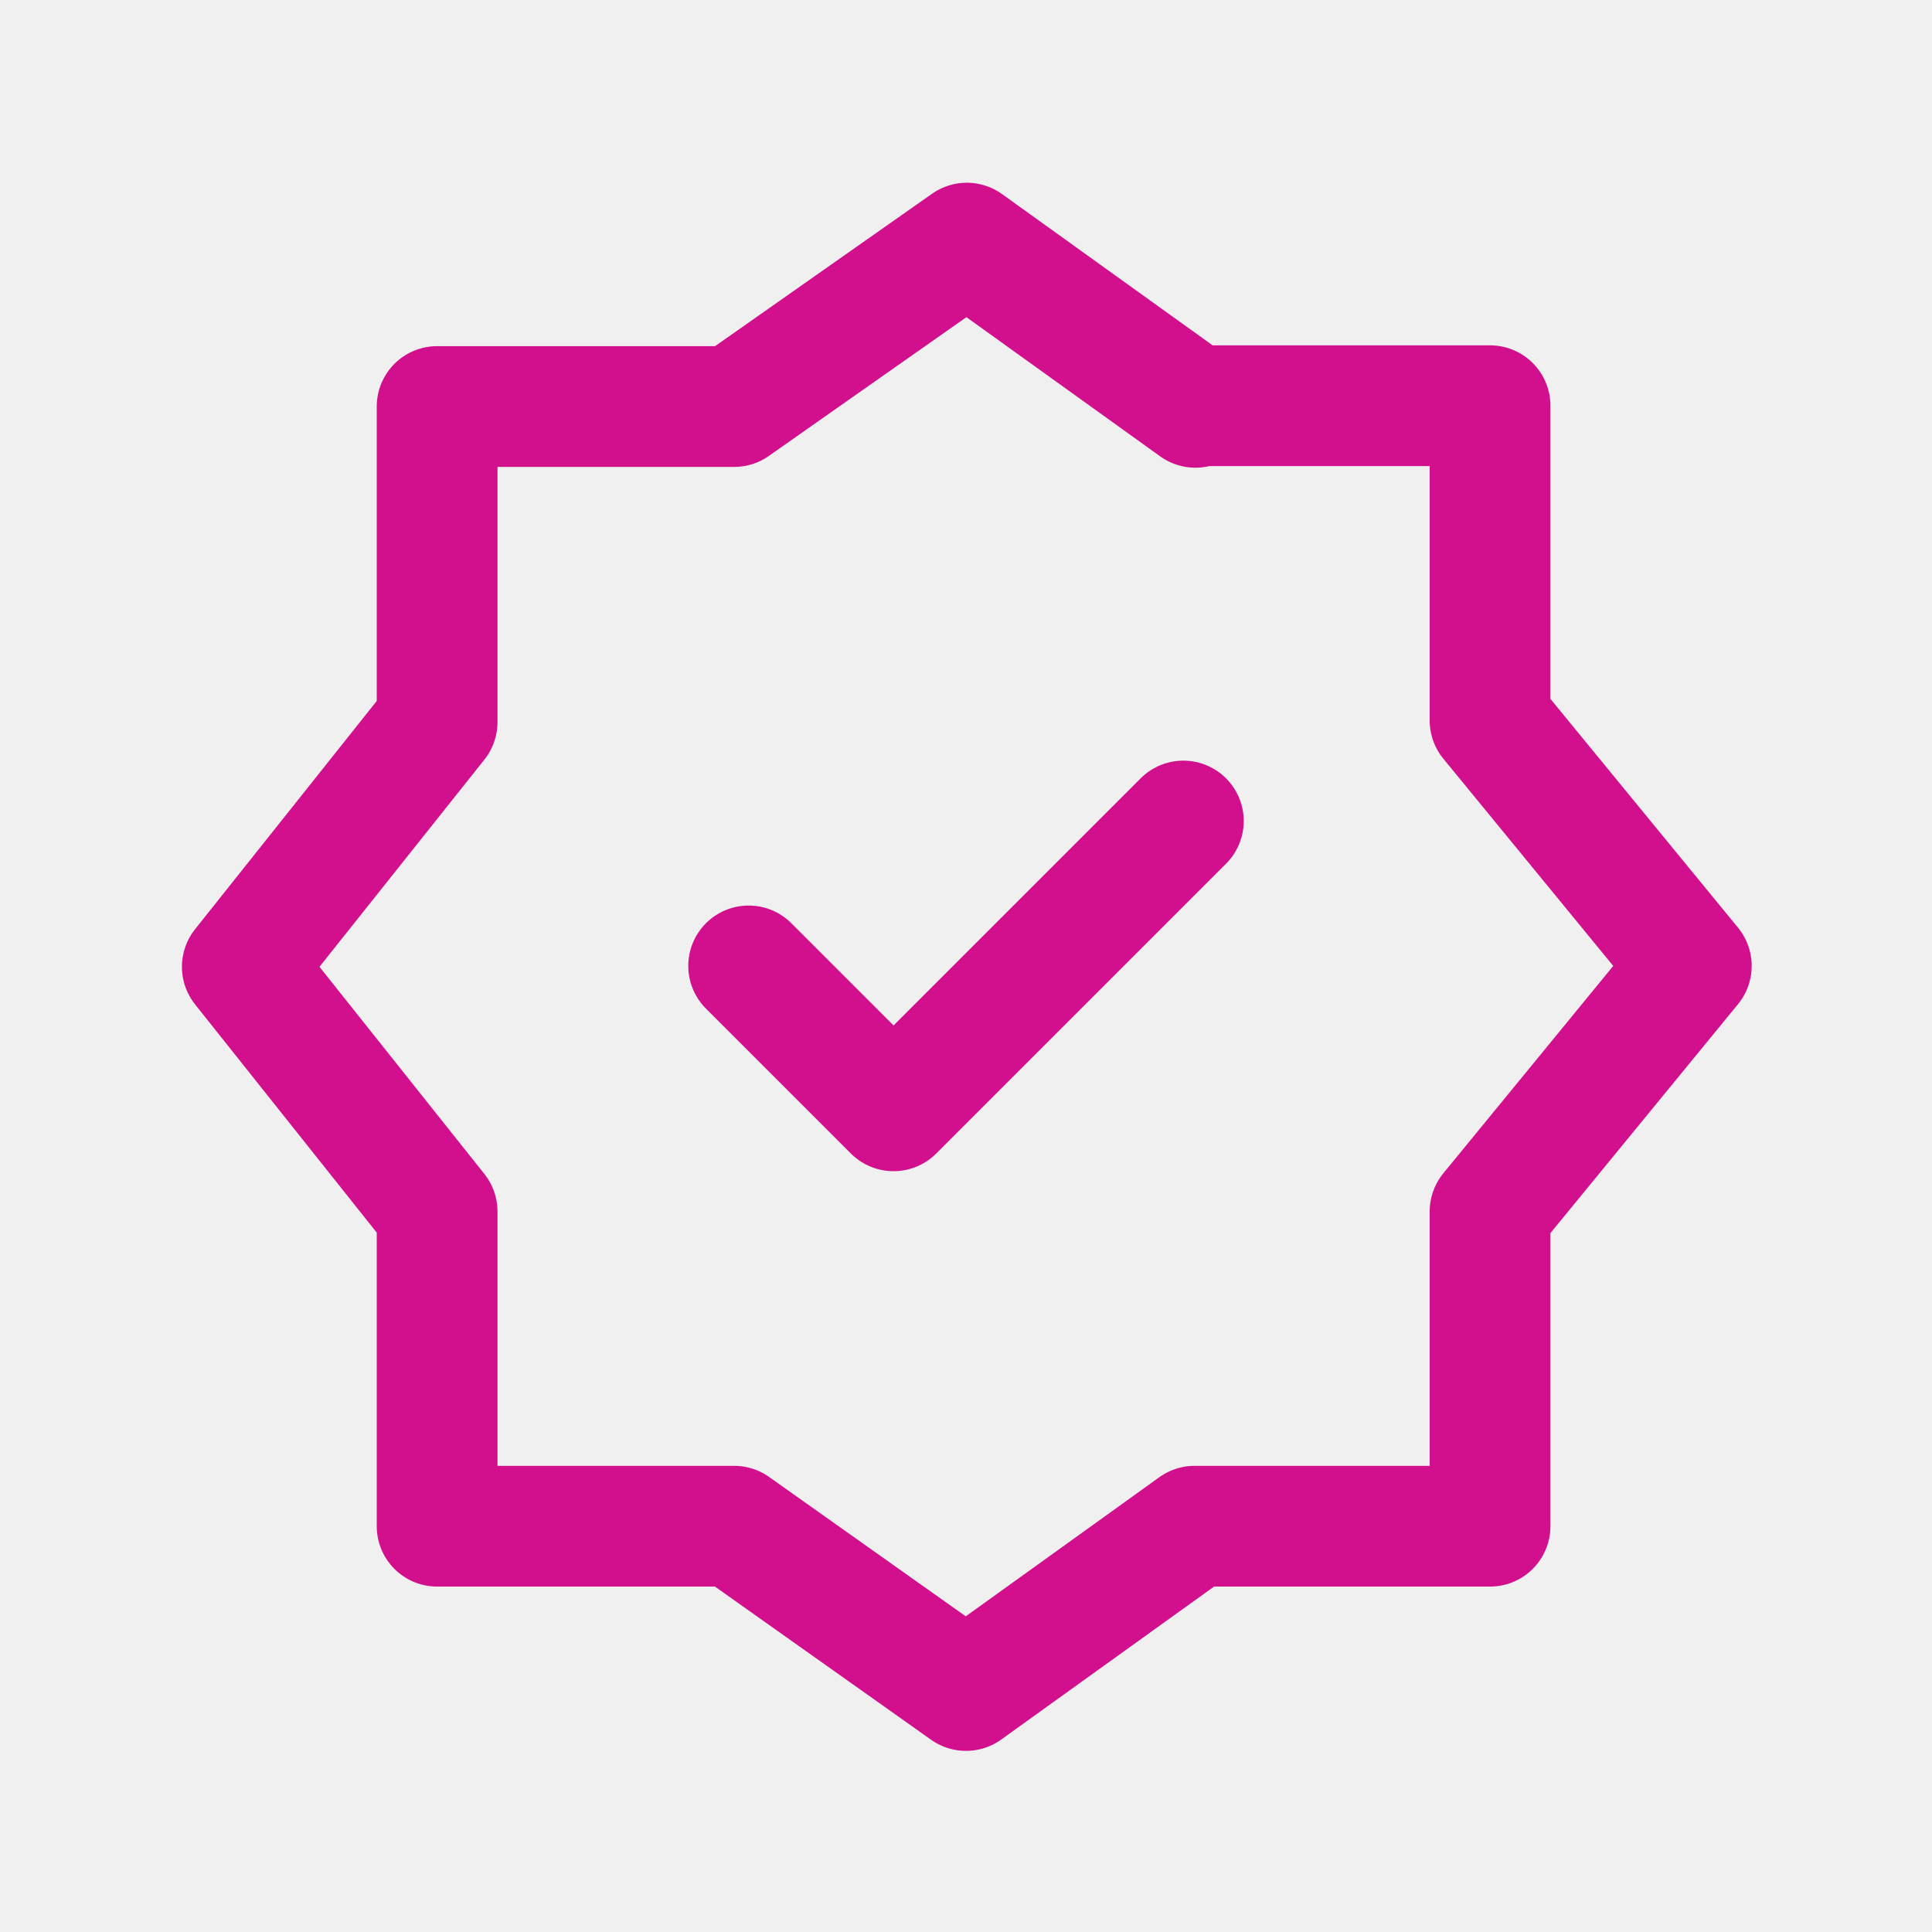
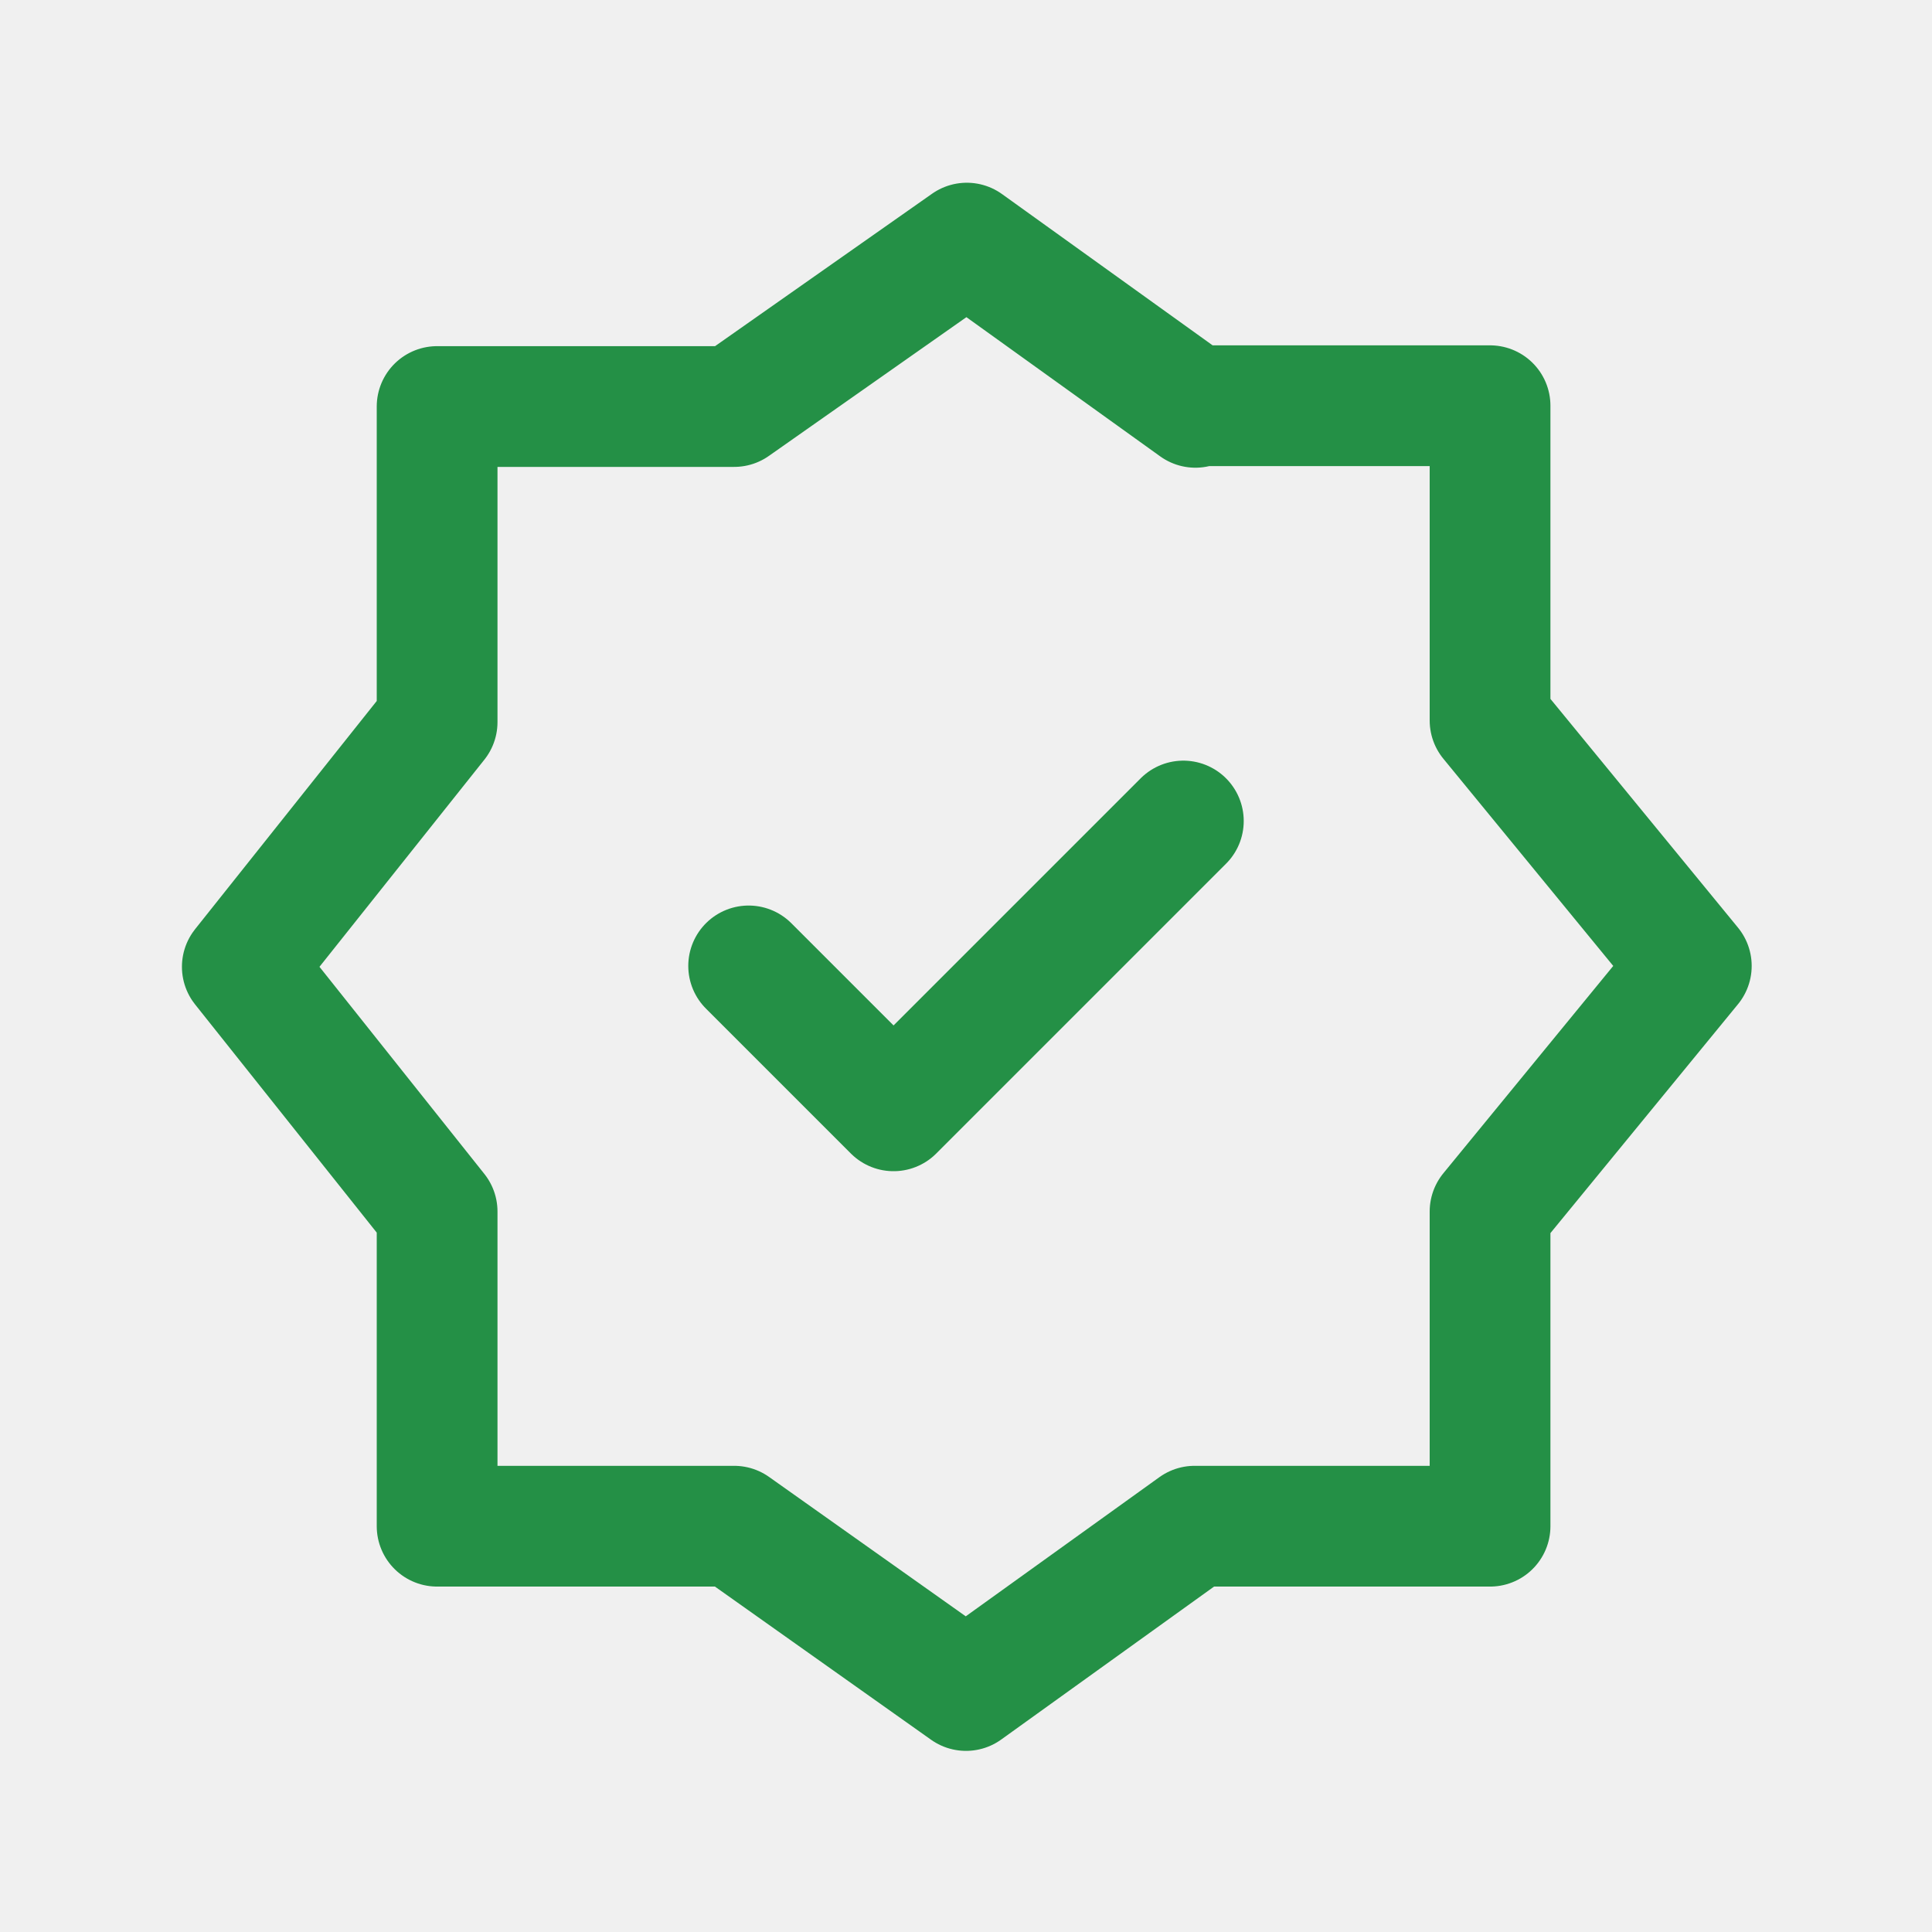
<svg xmlns="http://www.w3.org/2000/svg" width="24" height="24" viewBox="0 0 24 24" fill="none">
  <g clip-path="url(#clip0_390_2598)">
-     <path d="M14.84 5.04H18.51V8.95L21.01 11.999L18.51 15.05V18.959H14.84L12 21L9.12 18.959H5.43V15.05L3.01 12.01L5.43 8.97V5.05H9.12L12.01 3.02L14.85 5.06L14.84 5.04Z" stroke="#D20F8C" stroke-width="1.5" stroke-linecap="round" stroke-linejoin="round" />
-     <path d="M9.3 11.999L11.1 13.799L14.7 10.199" stroke="#D20F8C" stroke-width="1.5" stroke-linecap="round" stroke-linejoin="round" />
+     <path d="M14.84 5.04H18.51V8.95L21.01 11.999L18.51 15.05V18.959H14.84L12 21L9.12 18.959H5.43V15.05L3.01 12.01L5.43 8.97V5.05H9.12L12.01 3.02L14.85 5.06L14.84 5.04Z" stroke="#249046" stroke-width="1.5" stroke-linecap="round" stroke-linejoin="round" />
+     <path d="M9.3 11.999L11.1 13.799L14.7 10.199" stroke="#249046" stroke-width="1.5" stroke-linecap="round" stroke-linejoin="round" />
  </g>
  <defs>
    <clipPath id="clip0_390_2598">
      <rect width="24" height="24" fill="white" />
    </clipPath>
  </defs>
</svg>
